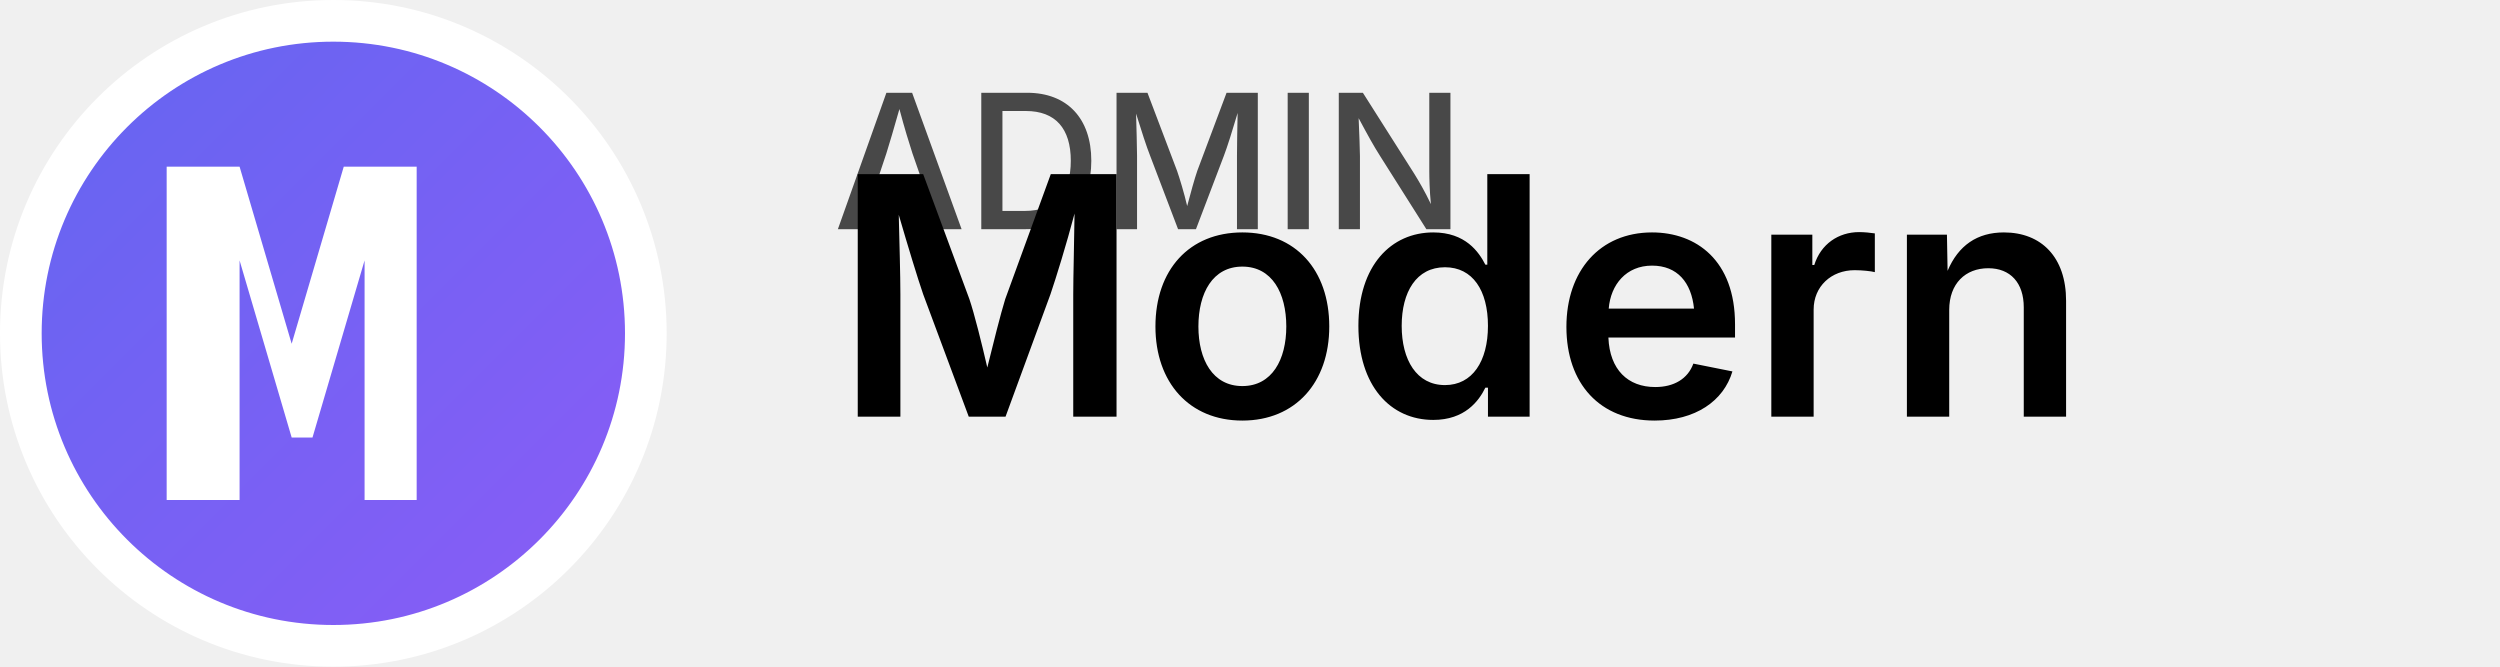
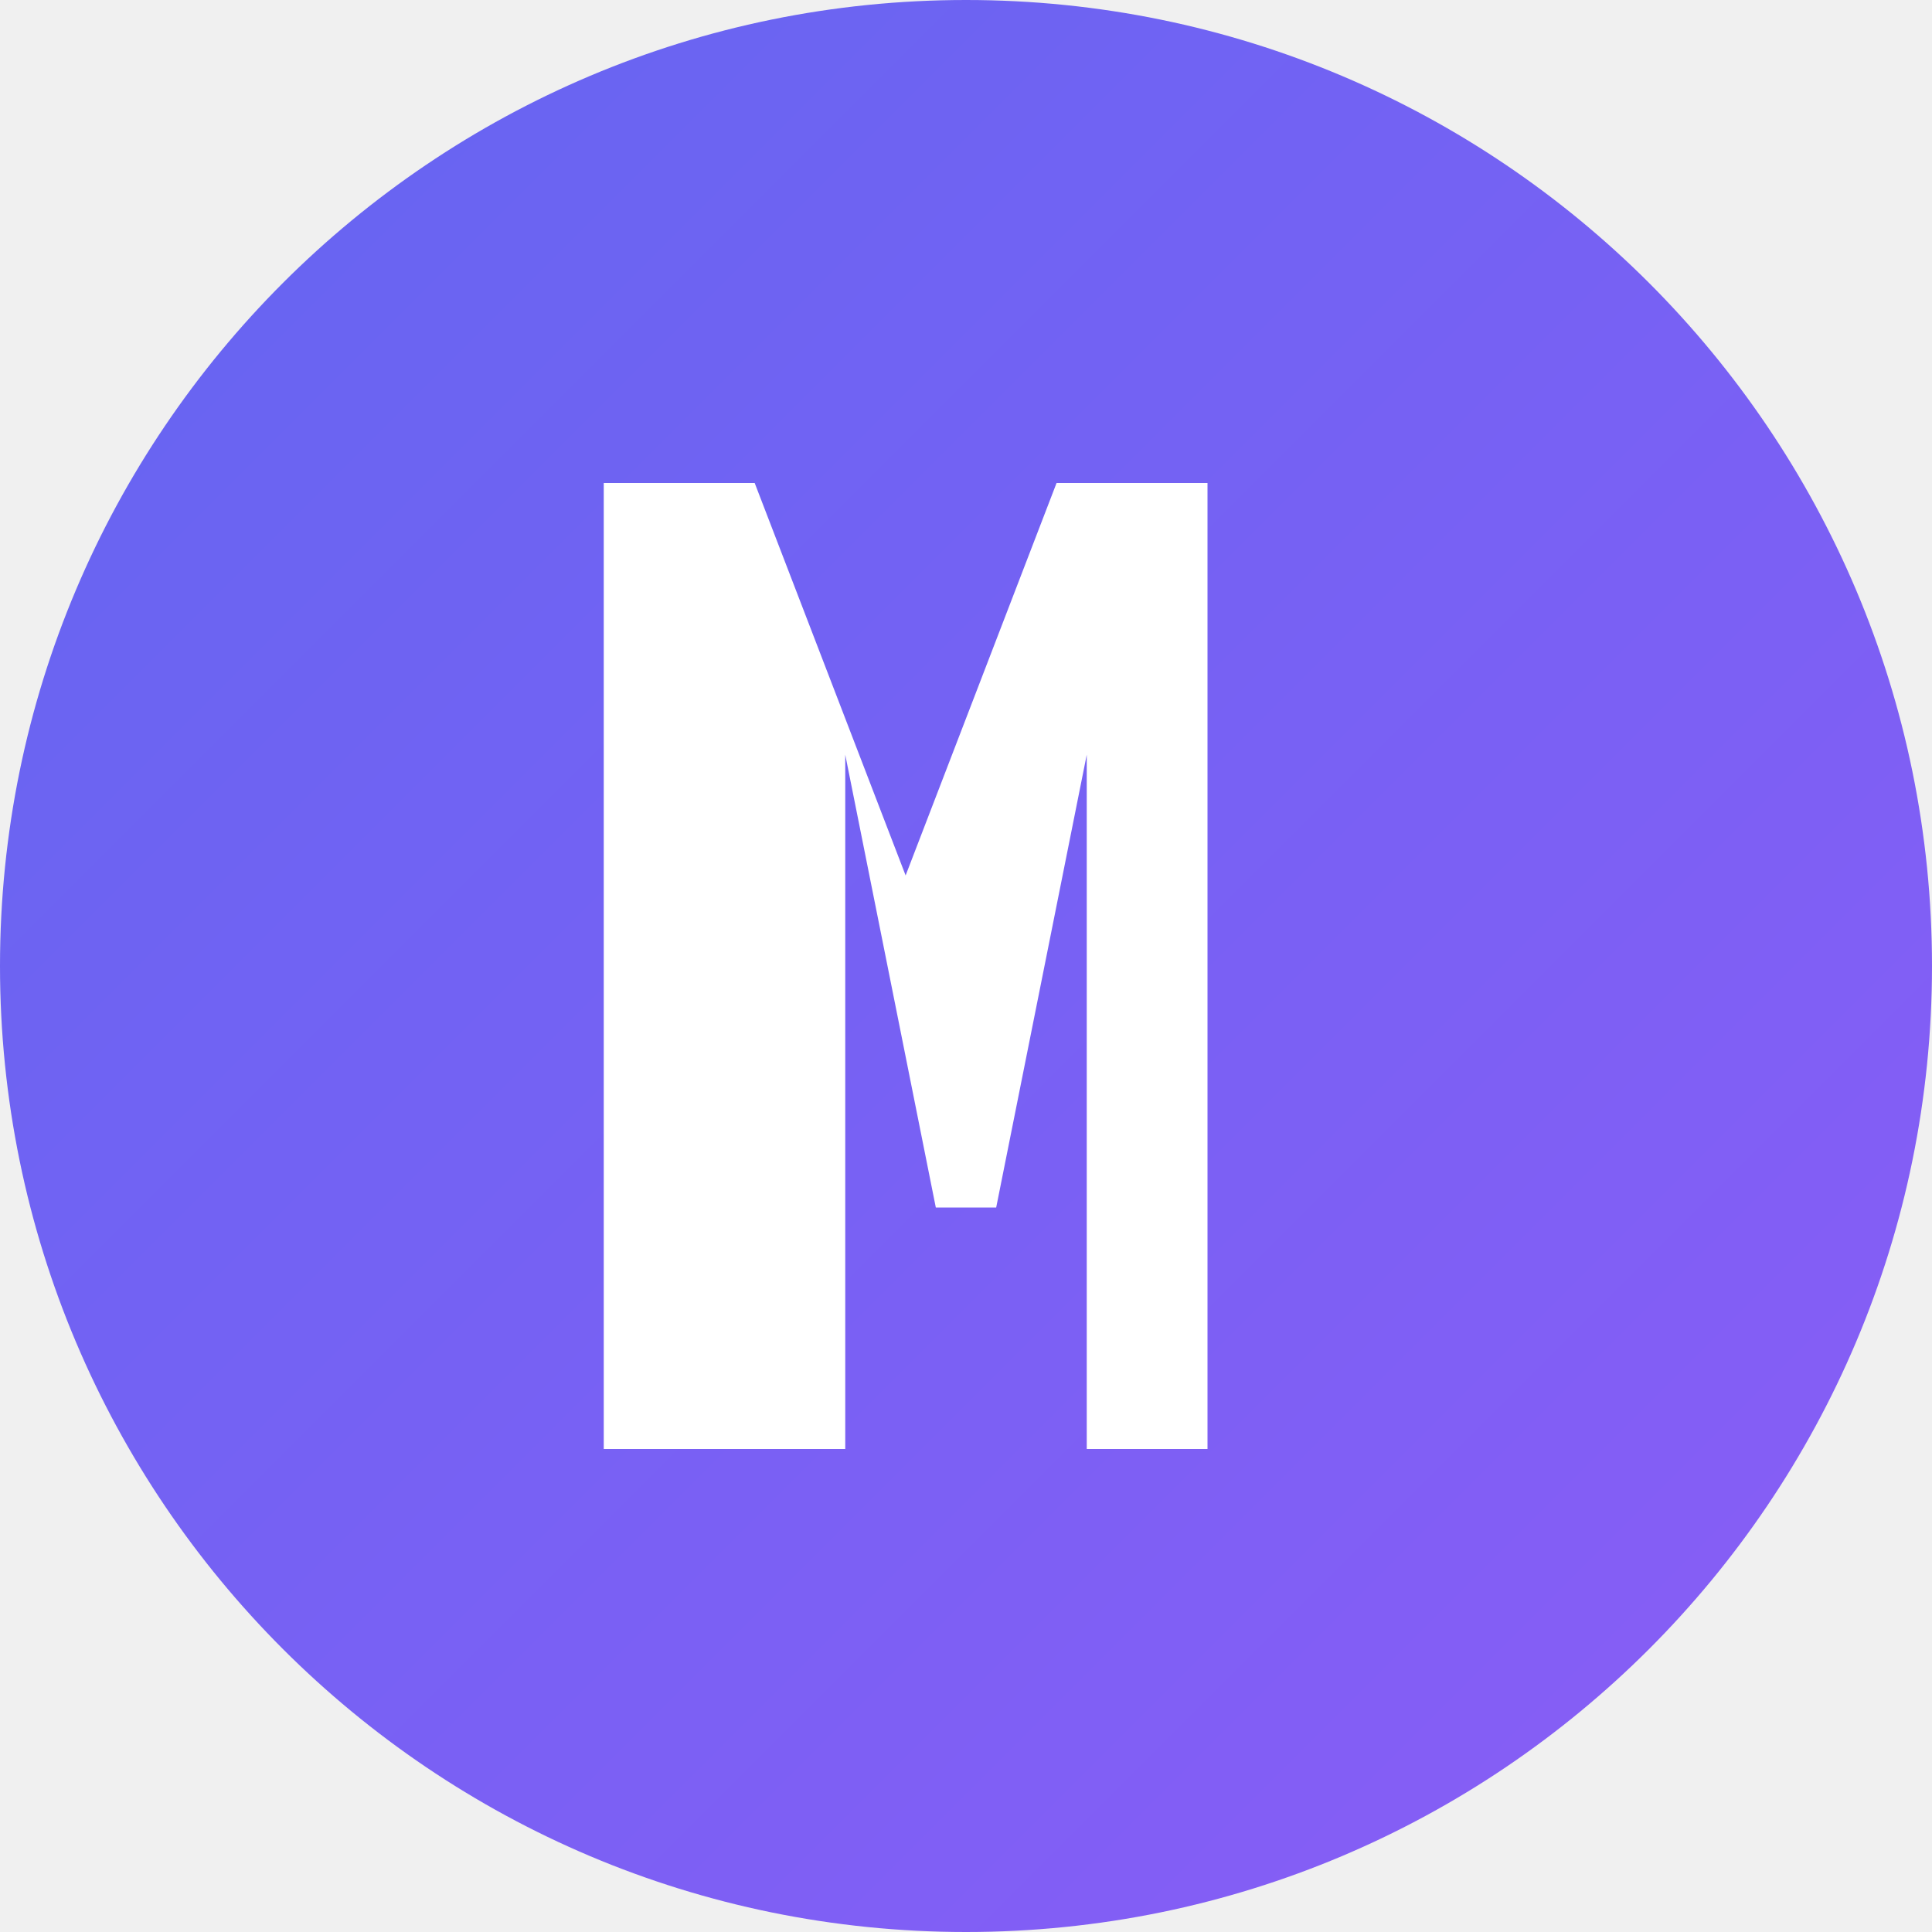
- <svg xmlns="http://www.w3.org/2000/svg" width="120" height="32" viewBox="0 0 120 32" fill="none">
-   <circle cx="16" cy="16" r="15" fill="url(#logoGradient)" stroke="#ffffff" stroke-width="2" />
-   <path d="M8 24V8h3.5l2.5 8.5L16.5 8H20v16h-2.5V12.5L15 21h-1L11.5 12.5V24H8z" fill="white" font-weight="600" />
-   <text x="40" y="20" font-family="system-ui, -apple-system, sans-serif" font-size="16" font-weight="600" fill="currentColor">
-     Modern
-   </text>
-   <text x="40" y="11" font-family="system-ui, -apple-system, sans-serif" font-size="9" font-weight="500" fill="currentColor" opacity="0.7">
-     ADMIN
-   </text>
+ <svg xmlns="http://www.w3.org/2000/svg" width="32" height="32" viewBox="0 0 32 32" fill="none">
+   <circle cx="16" cy="16" r="16" fill="url(#logoGradient)" />
+   <path d="M10 24V8h2.5l2.5 6.5L17.5 8H20v16h-2V12.5L16.5 20h-1L14 12.5V24H10z" fill="white" font-weight="700" />
  <defs>
    <linearGradient id="logoGradient" x1="0%" y1="0%" x2="100%" y2="100%">
      <stop offset="0%" style="stop-color:#6366f1;stop-opacity:1" />
      <stop offset="100%" style="stop-color:#8b5cf6;stop-opacity:1" />
    </linearGradient>
  </defs>
</svg>
